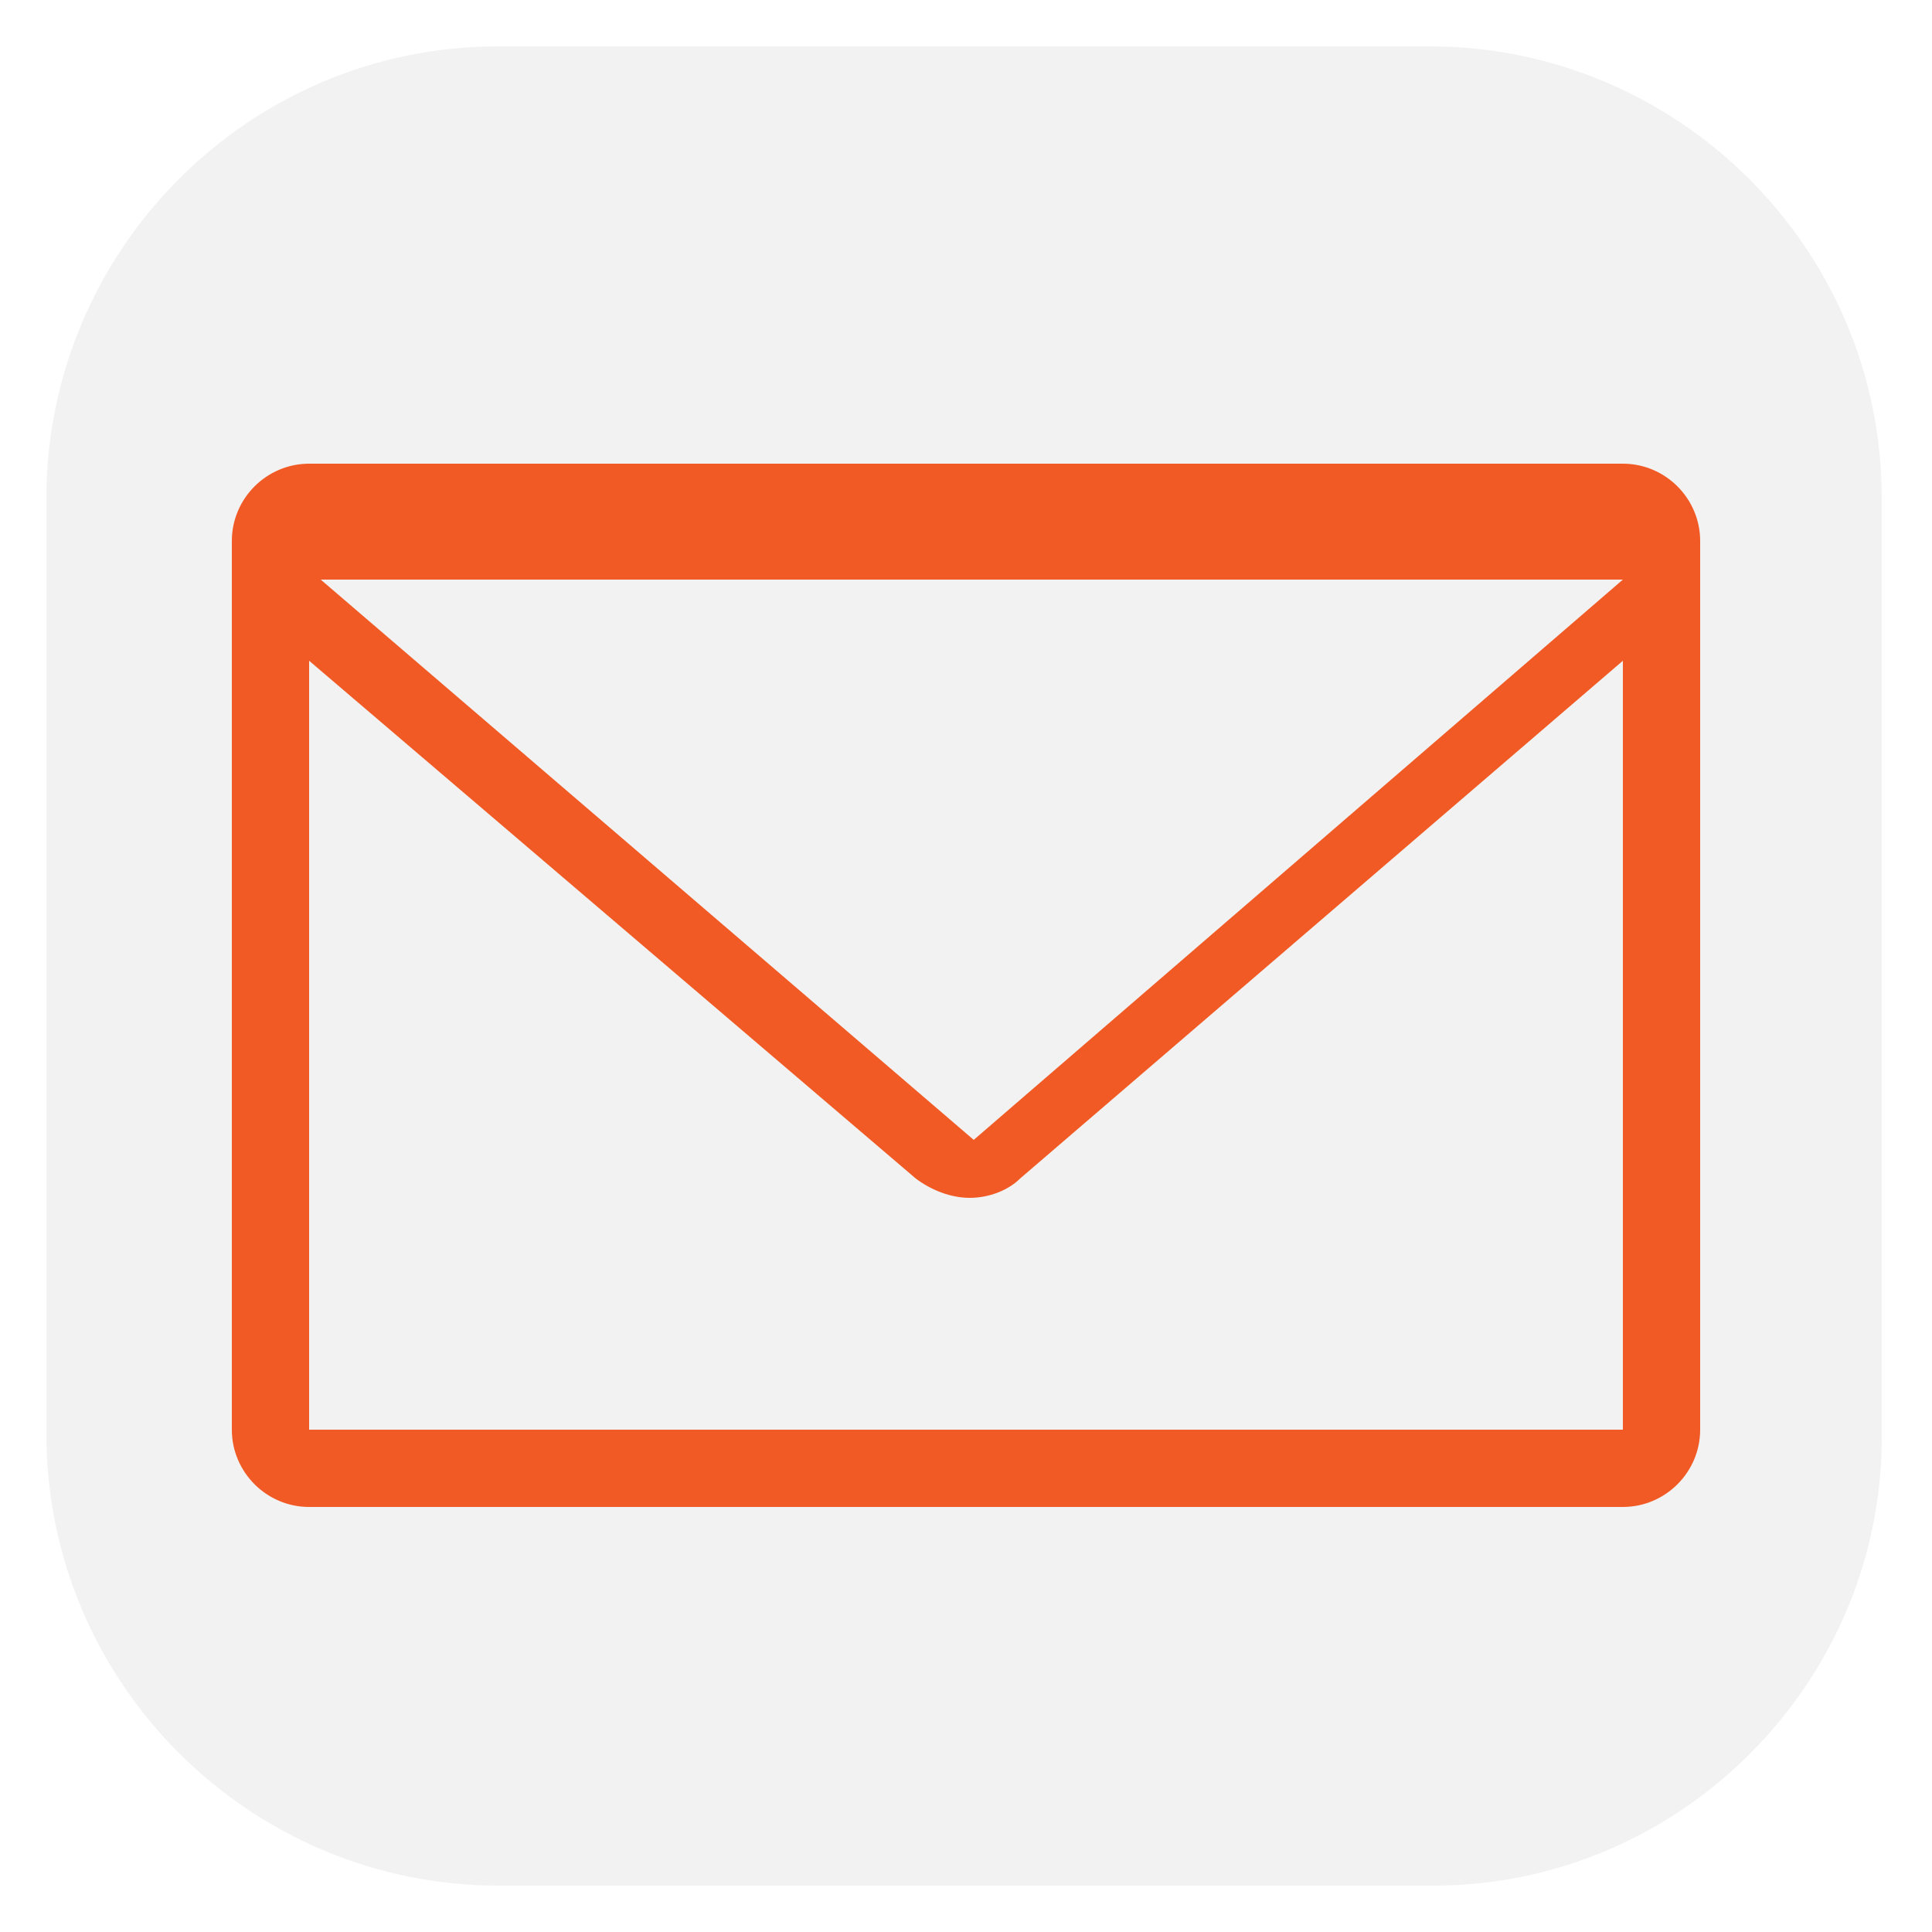
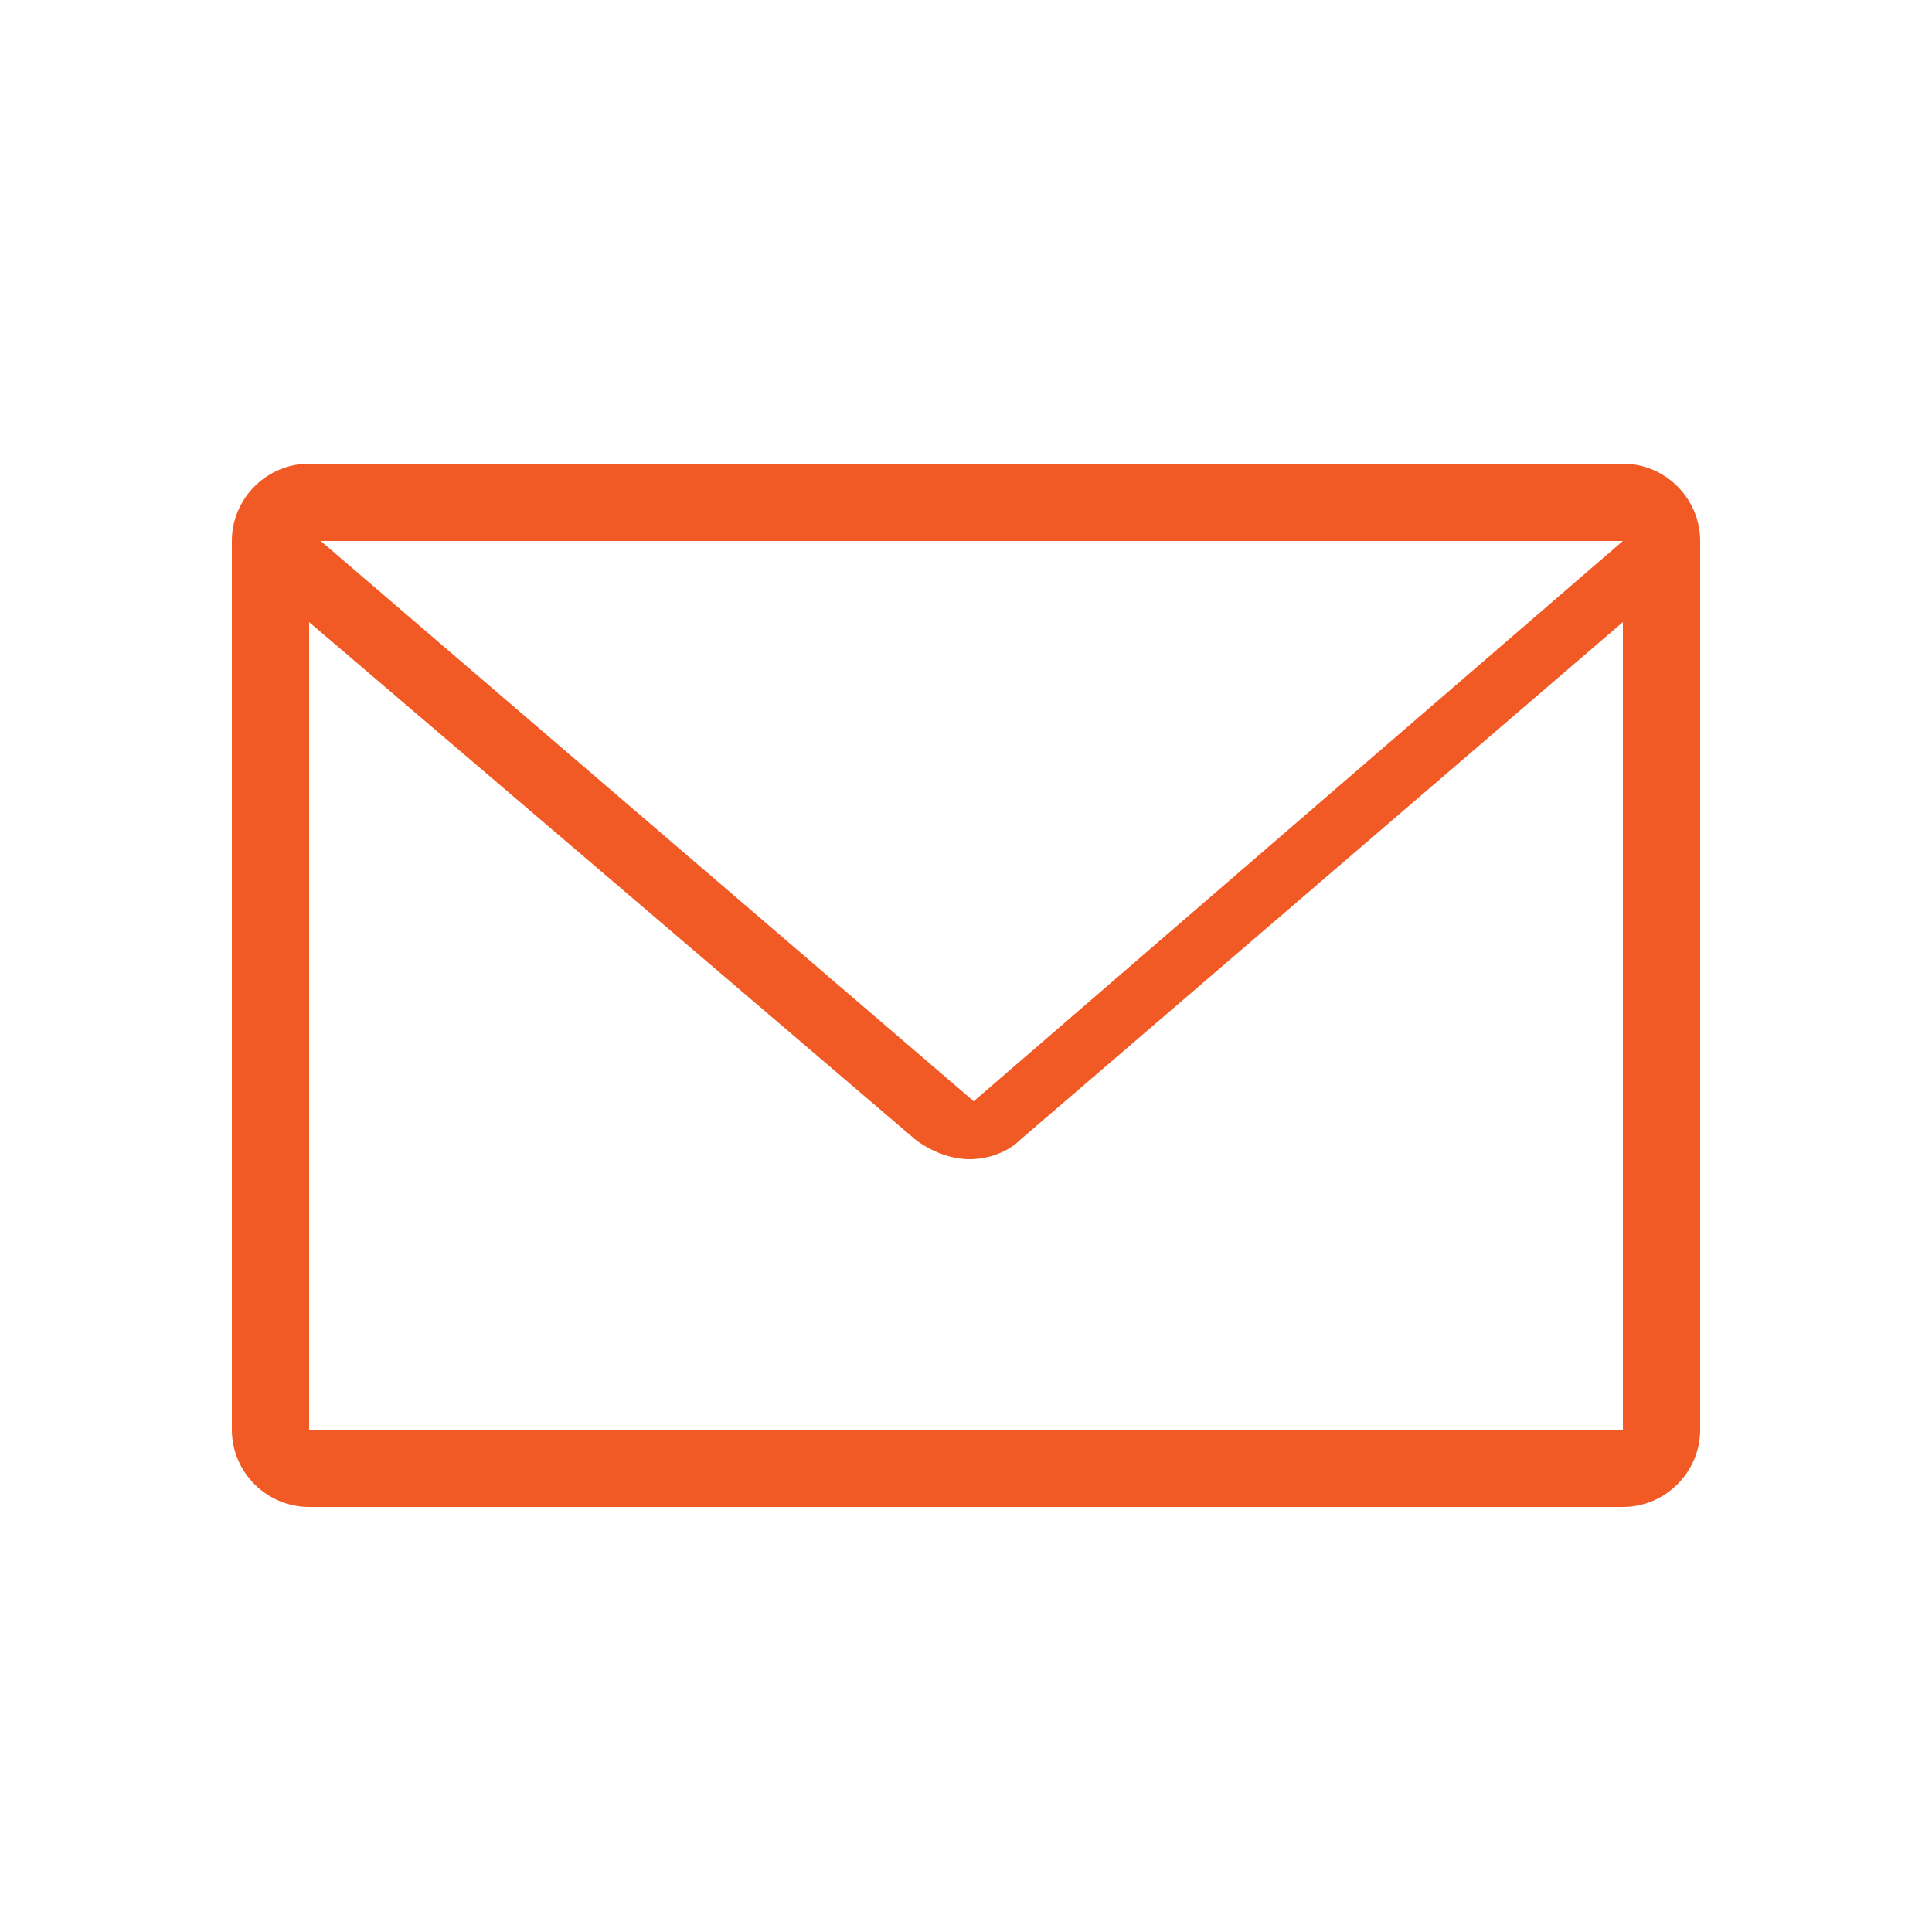
<svg xmlns="http://www.w3.org/2000/svg" version="1.1" id="Layer_1" x="0px" y="0px" width="50px" height="50px" viewBox="0 0 50 50" enable-background="new 0 0 50 50" xml:space="preserve">
-   <path fill="#F2F2F2" d="M37.1,48.8H12.9c-6.4,0-11.7-5.2-11.7-11.7V12.9c0-6.4,5.2-11.7,11.7-11.7h24.1c6.4,0,11.7,5.2,11.7,11.7  v24.1C48.8,43.5,43.5,48.8,37.1,48.8z" />
-   <path fill="#F15A24" d="M44,14c0-1.1-0.9-2-2-2H8c-1.1,0-2,0.9-2,2v23c0,1.1,0.9,2,2,2h34c1.1,0,2-0.9,2-2V14z M42,15L25.2,29.5  L8.3,15H42z M8,37V17.1l15.7,13.4c0.4,0.3,0.9,0.5,1.4,0.5s1-0.2,1.3-0.5L42,17.1V37H8z" />
+   <path fill="#F15A24" d="M44,14c0-1.1-0.9-2-2-2H8c-1.1,0-2,0.9-2,2v23c0,1.1,0.9,2,2,2h34c1.1,0,2-0.9,2-2V14z M42,14L25.2,28.5  L8.3,14H42z M8,37V16.1l15.7,13.4c0.4,0.3,0.9,0.5,1.4,0.5s1-0.2,1.3-0.5L42,16.1V37H8z" />
</svg>
